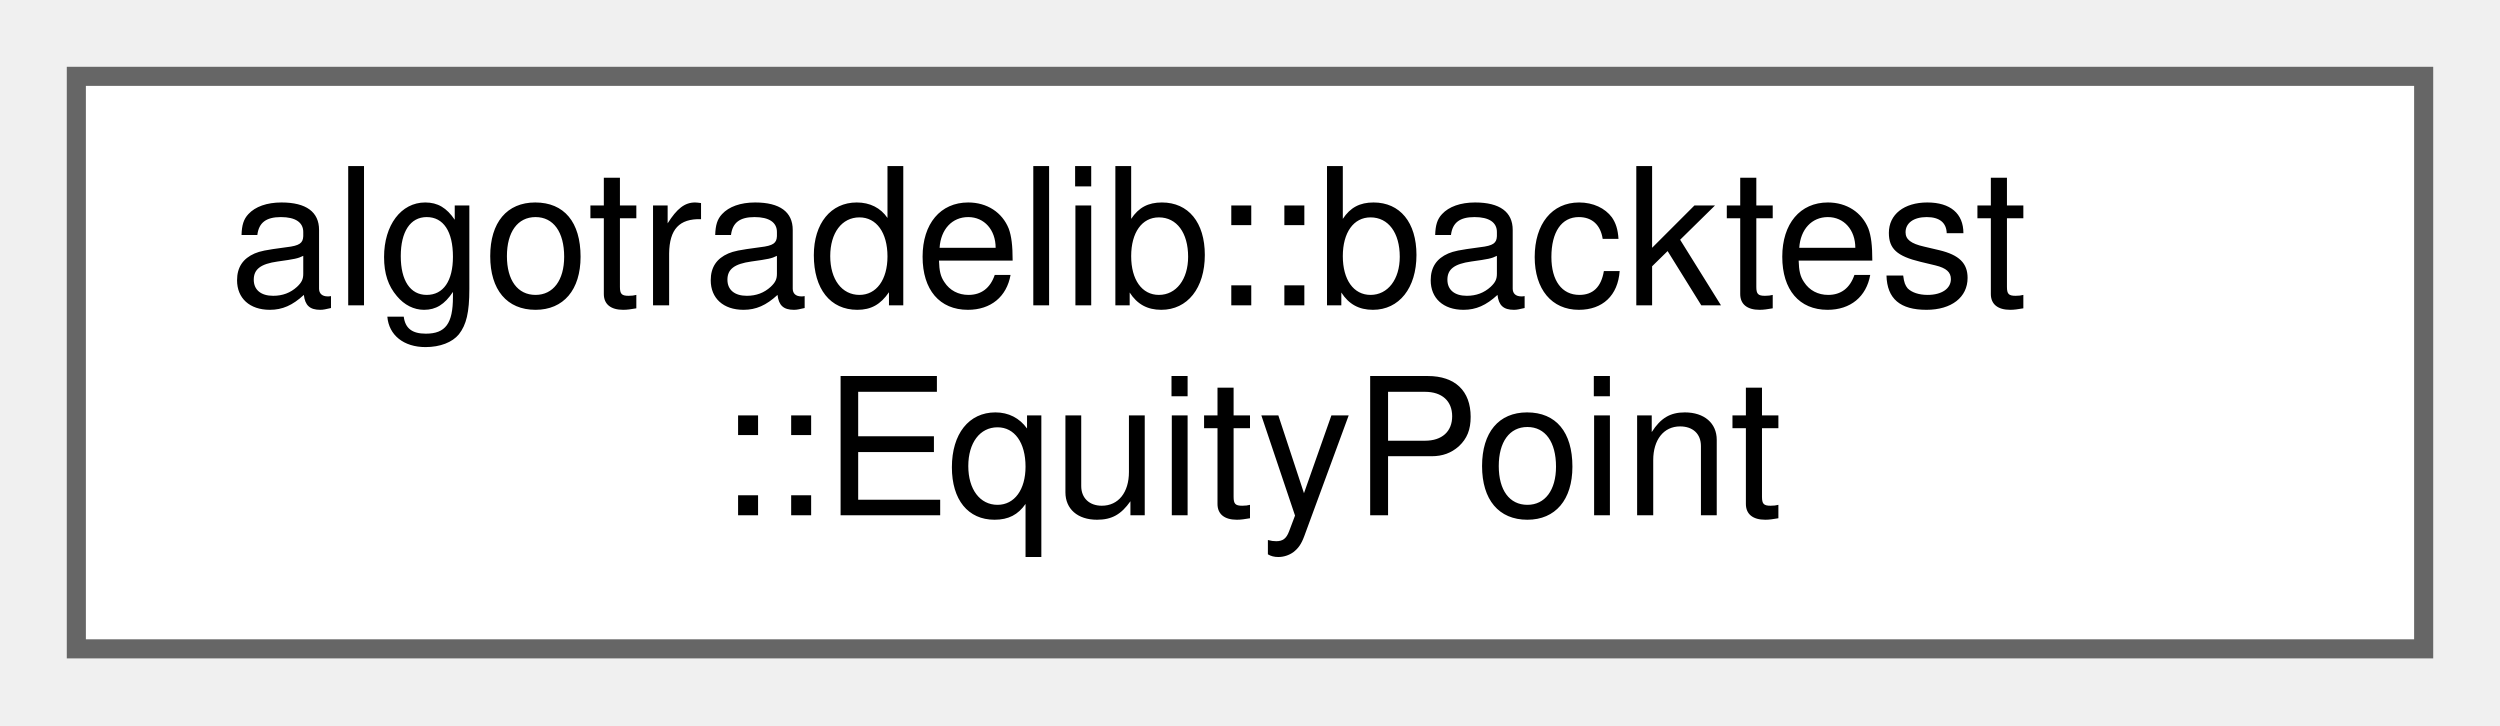
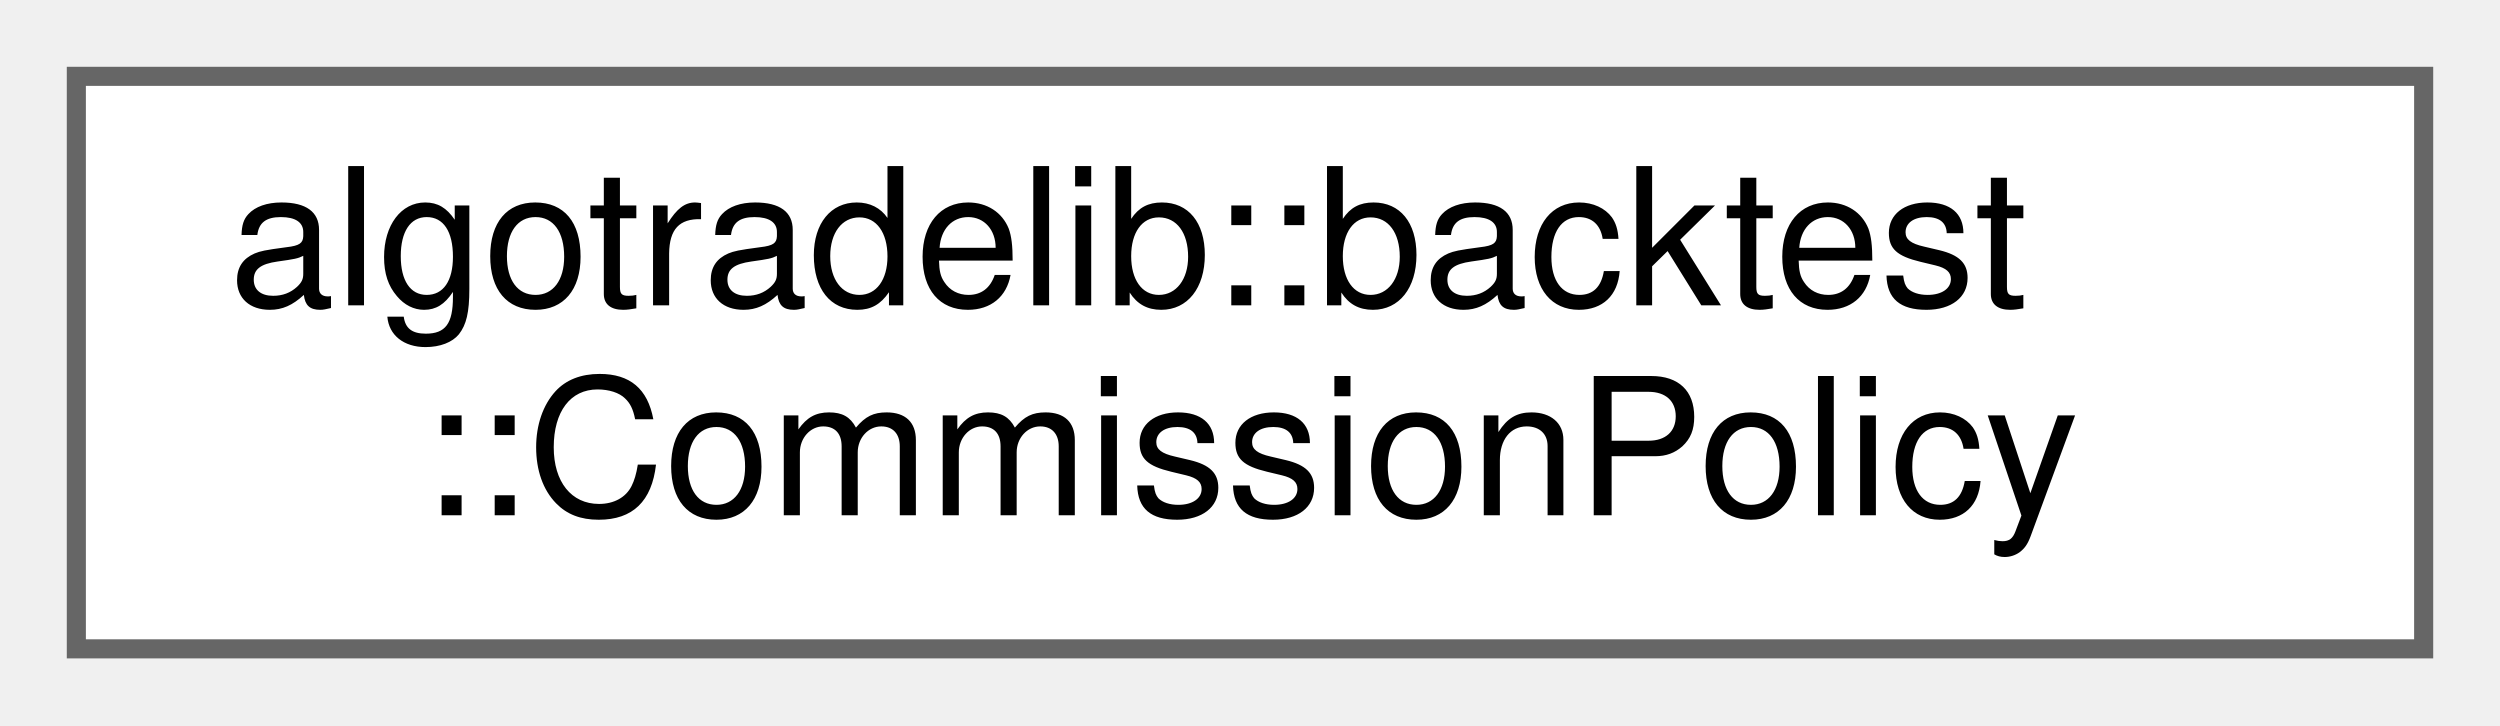
<svg xmlns="http://www.w3.org/2000/svg" xmlns:xlink="http://www.w3.org/1999/xlink" width="131pt" height="38pt" viewBox="0.00 0.00 131.00 38.00">
  <g id="graph0" class="graph" transform="scale(1 1) rotate(0) translate(4 34)">
    <g id="Node000000" class="node">
      <g id="a_Node000000">
-         <a xlink:href="structalgotradelib_1_1backtest_1_1EquityPoint.html" target="_top" xlink:title="One point on a replay's equity curve, recorded per bar.">
+         <a xlink:href="classalgotradelib_1_1backtest_1_1CommissionPolicy.html" target="_top" xlink:title="How a backtest charges commission: one stated model, or a schedule resolved per execution.">
          <polygon fill="white" stroke="#666666" points="123,-30 0,-30 0,0 123,0 123,-30" />
          <text text-anchor="start" x="8" y="-18" font-family="Helvetica,sans-Serif" font-size="10.00">algotradelib::backtest</text>
-           <text text-anchor="middle" x="61.5" y="-7" font-family="Helvetica,sans-Serif" font-size="10.00">::EquityPoint</text>
+           <text text-anchor="middle" x="61.5" y="-7" font-family="Helvetica,sans-Serif" font-size="10.00">::CommissionPolicy</text>
        </a>
      </g>
    </g>
  </g>
</svg>
